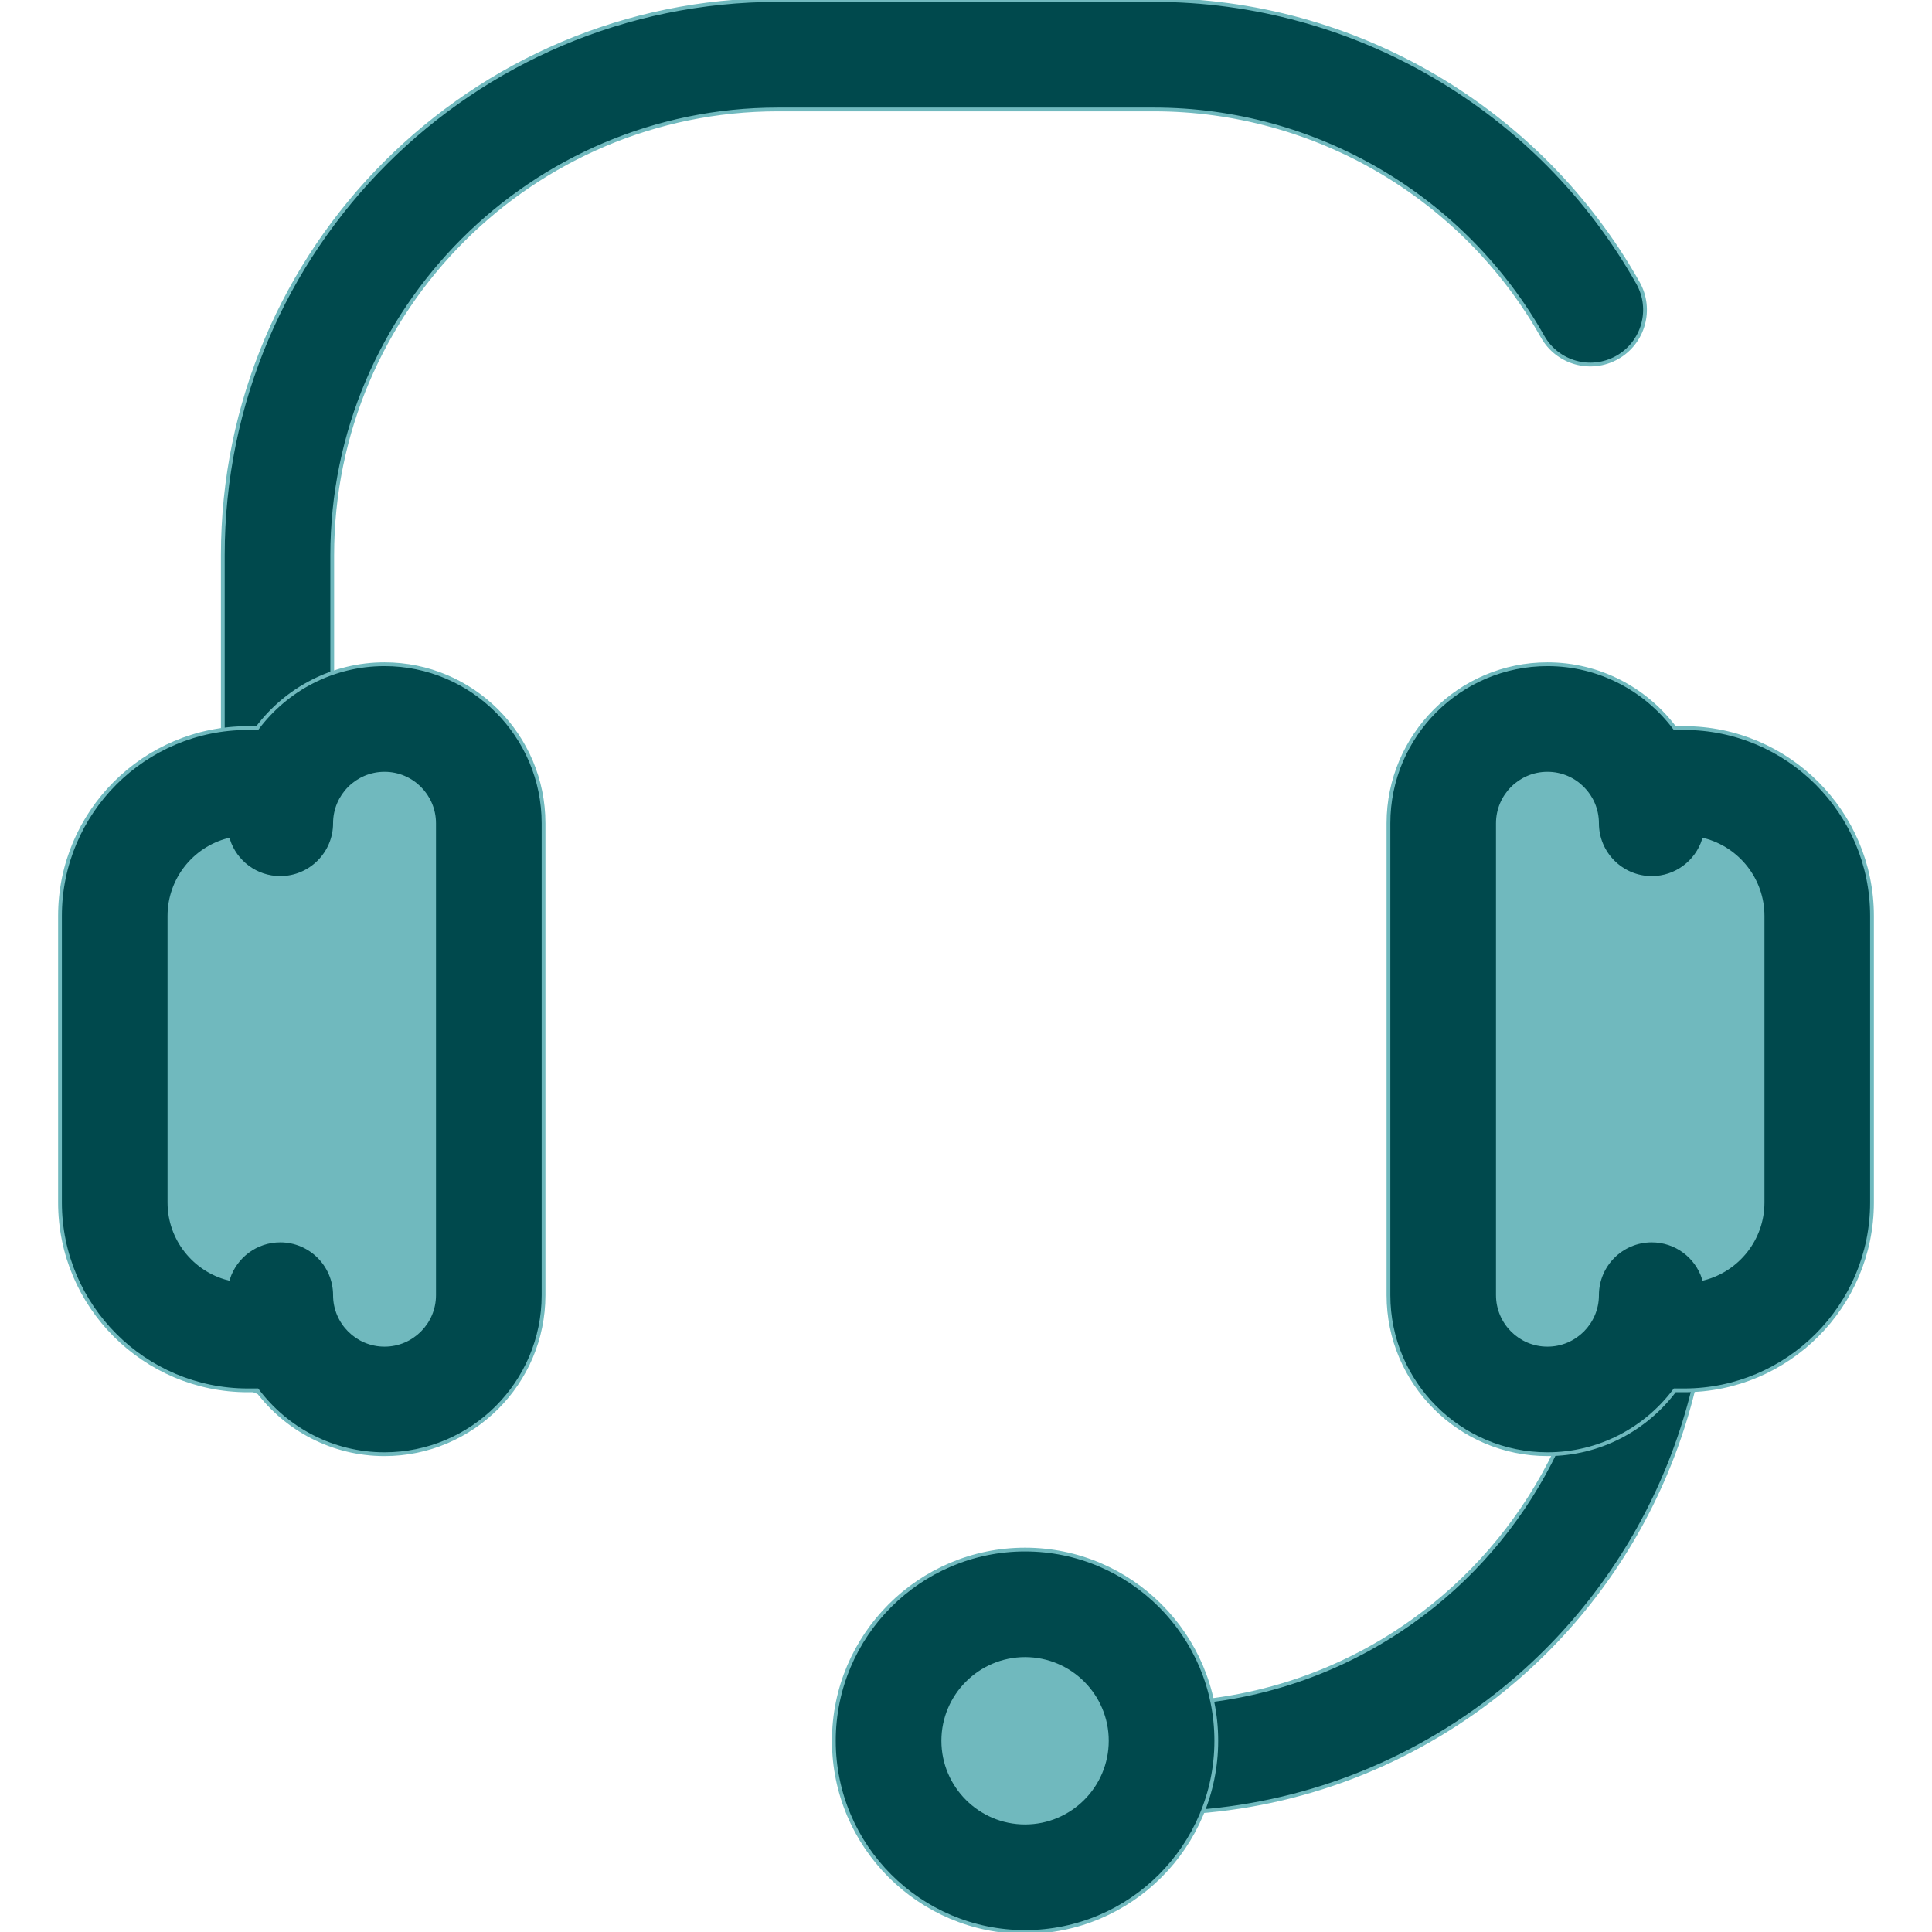
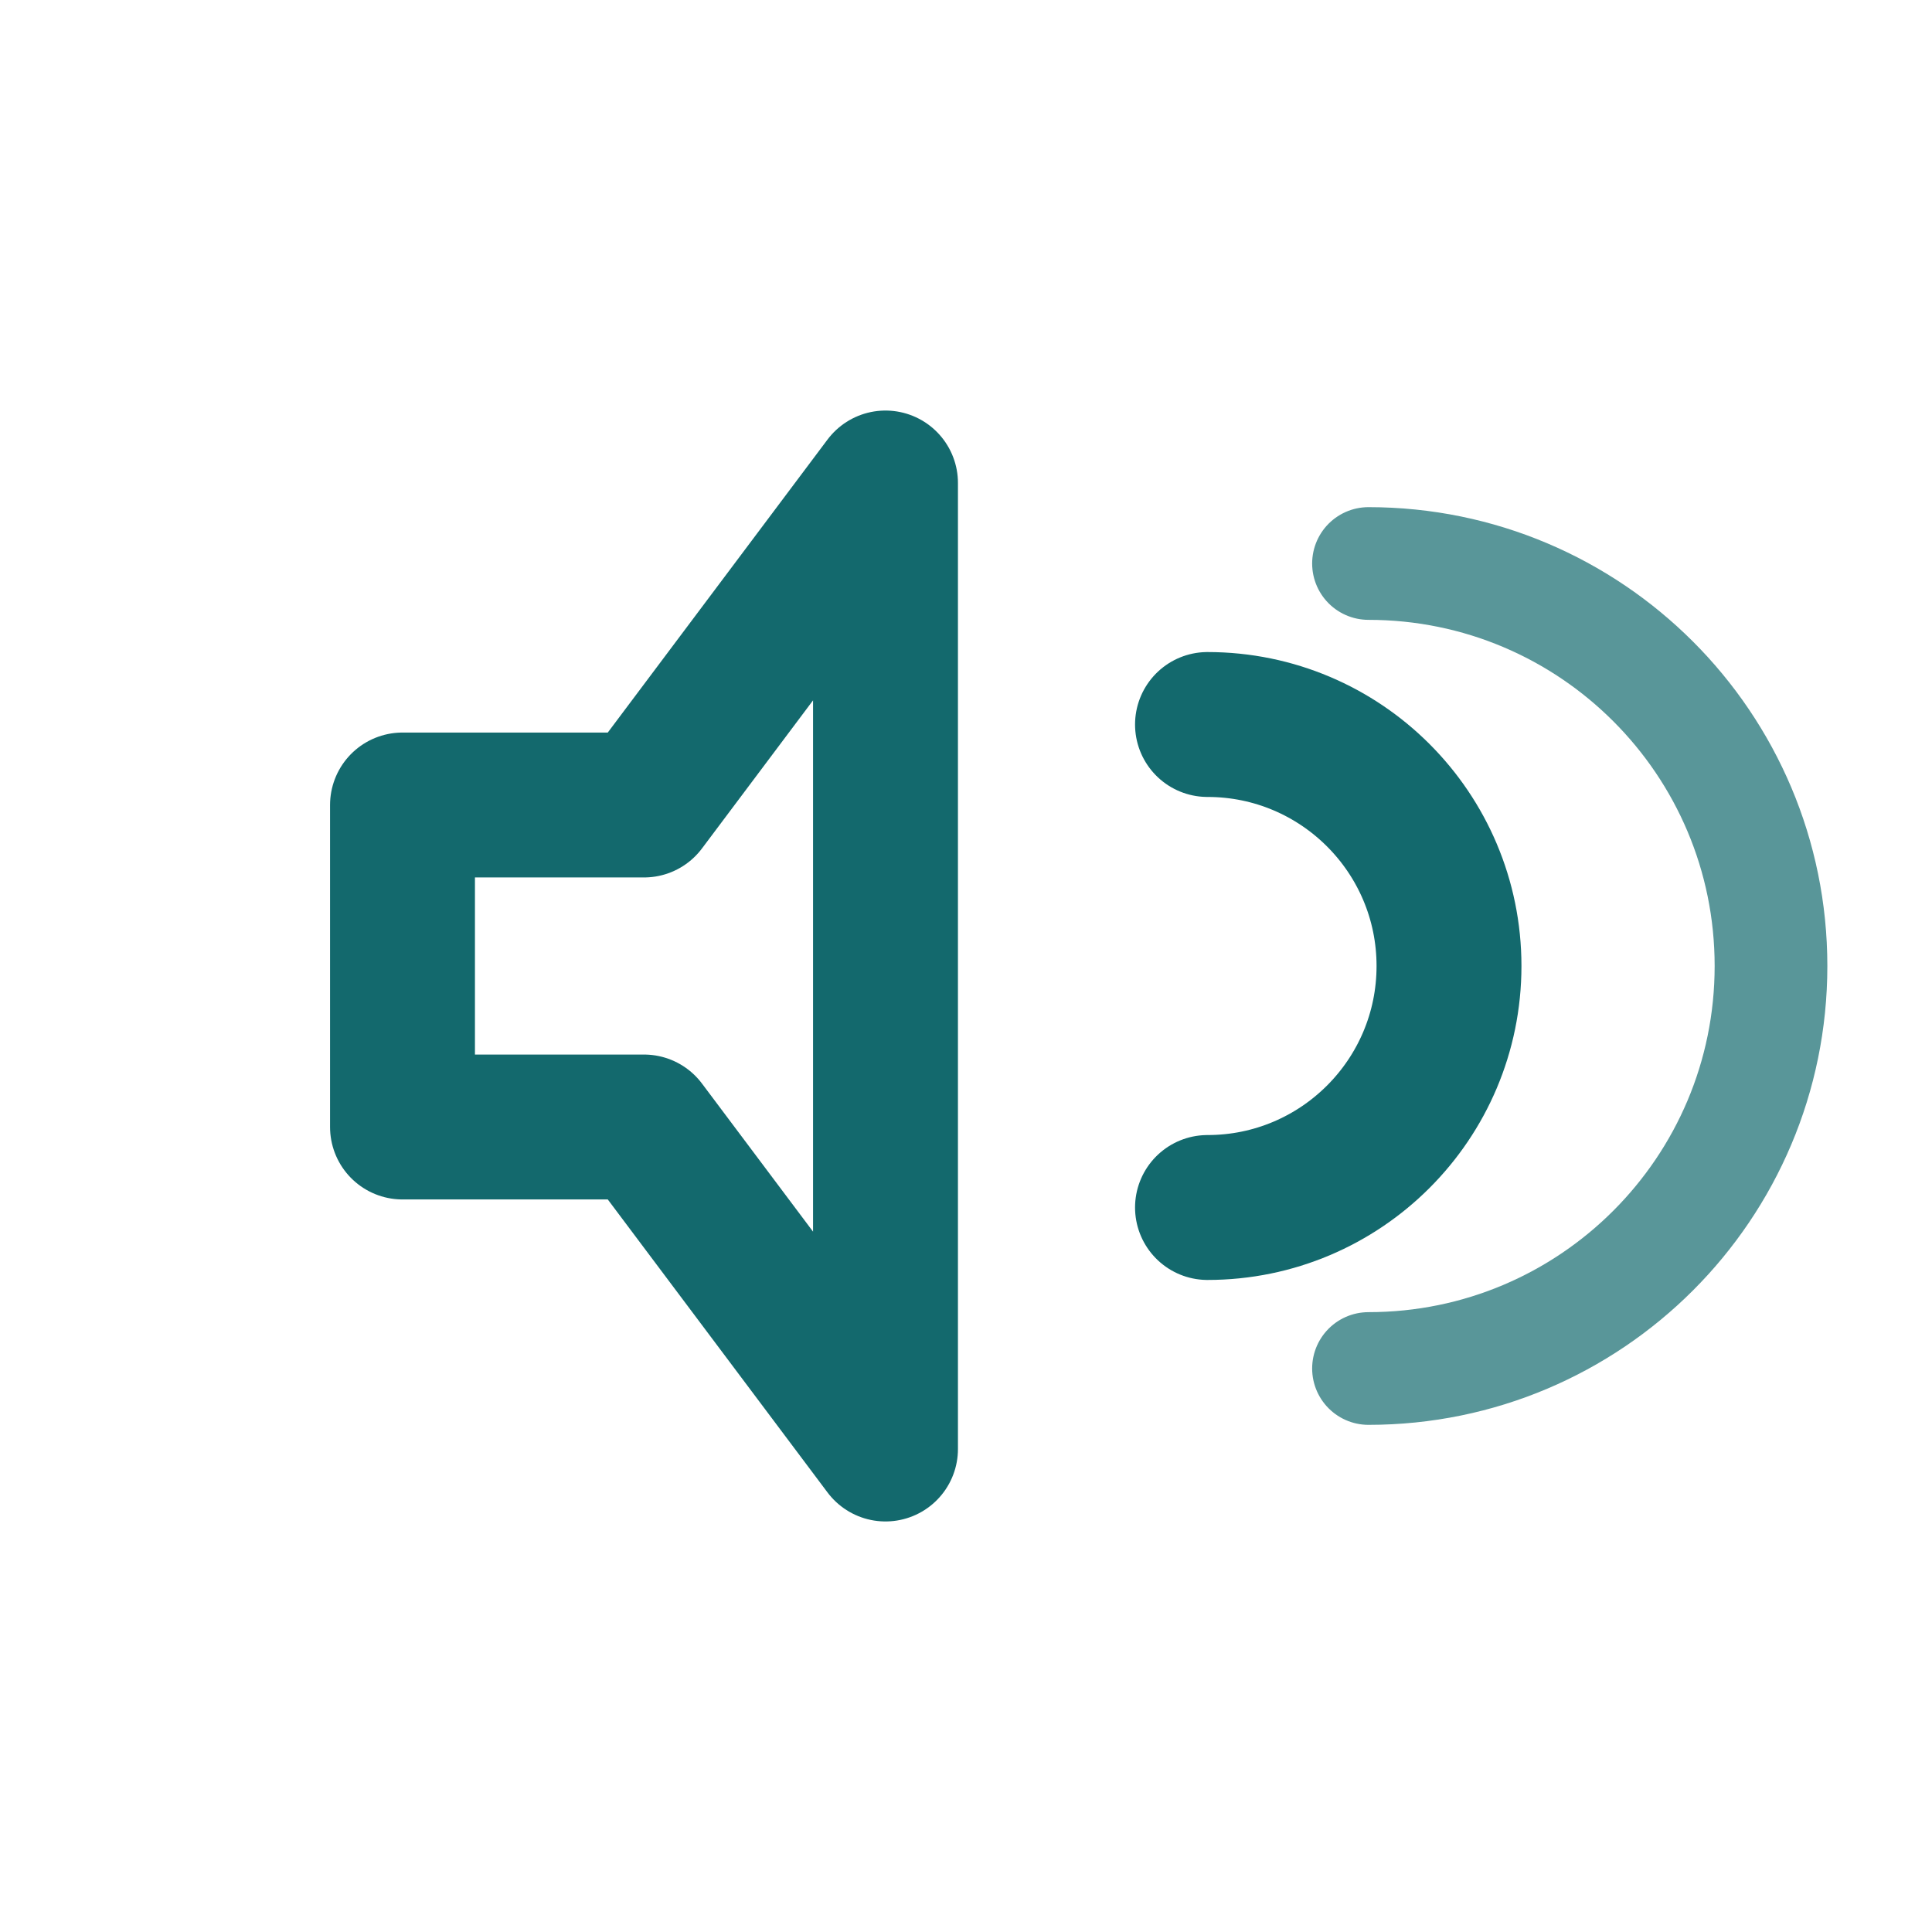
- <svg xmlns="http://www.w3.org/2000/svg" height="800px" width="800px" version="1.1" id="Layer_1" viewBox="0 0 512 512" xml:space="preserve" fill="#70B9BE" stroke="#70B9BE">
-   <g id="SVGRepo_bgCarrier" stroke-width="0" />
-   <g id="SVGRepo_tracerCarrier" stroke-linecap="round" stroke-linejoin="round" />
-   <g id="SVGRepo_iconCarrier">
-     <g>
-       <path style="fill:#00494D;" d="M305.818,480.549h-43.672c-8.008,0-14.5-6.492-14.5-14.5c0-8.008,6.492-14.5,14.5-14.5h43.672 c24.633,0,48.235-7.502,68.249-21.697c31.235-22.15,49.882-58.202,49.882-96.435c0-8.008,6.493-14.5,14.5-14.5 s14.5,6.492,14.5,14.5c0,47.617-23.218,92.511-62.107,120.092C365.898,471.198,336.498,480.549,305.818,480.549z" />
-       <path style="fill:#00494D;" d="M73.546,369.892c-8.008,0-14.5-6.492-14.5-14.5v-208.26C59.045,66.003,125.049,0,206.179,0h99.641 c53.043,0,102.189,28.732,128.256,74.983c3.931,6.977,1.465,15.82-5.513,19.752c-6.975,3.931-15.82,1.465-19.752-5.512 C387.873,52.077,348.411,29,305.818,29h-99.641C141.04,29,88.044,81.994,88.044,147.132v208.26 C88.046,363.401,81.554,369.892,73.546,369.892z" />
-     </g>
-     <path style="fill:#00494D70B9BE;" d="M410.093,370.878L410.093,370.878c15.264,0,27.639-12.374,27.639-27.639v10.723h8.584 c19.485,0,35.282-15.796,35.282-35.282v-75.949c0-19.485-15.797-35.282-35.282-35.282h-8.584v10.723 c0-15.264-12.374-27.639-27.639-27.639l0,0c-15.264,0-27.639,12.374-27.639,27.639V343.24 C382.455,358.504,394.829,370.878,410.093,370.878z" />
-     <path style="fill:#00494D;" d="M410.093,385.377c-23.235,0-42.139-18.904-42.139-42.139V218.171 c0-23.235,18.902-42.139,42.139-42.139c13.784,0,26.042,6.653,33.736,16.916h2.488c27.45,0,49.782,22.332,49.782,49.782v75.949 c0,27.45-22.332,49.782-49.782,49.782h-2.488C436.136,378.724,423.876,385.377,410.093,385.377z M410.093,205.034 c-7.244,0-13.139,5.893-13.139,13.139V343.24c0,7.244,5.893,13.139,13.139,13.139s13.139-5.893,13.139-13.139 c0-8.008,6.493-14.5,14.5-14.5c6.458,0,11.932,4.224,13.807,10.059c8.939-2.323,15.559-10.462,15.559-20.118v-75.949 c0-9.656-6.619-17.795-15.559-20.118c-1.876,5.835-7.349,10.059-13.807,10.059c-8.007,0-14.5-6.492-14.5-14.5 C423.231,210.928,417.338,205.034,410.093,205.034z" />
-     <path style="fill:#00494D70B9BE;" d="M101.905,370.878L101.905,370.878c-15.264,0-27.639-12.374-27.639-27.639v10.723h-8.584 c-19.485,0-35.282-15.796-35.282-35.282v-75.949c0-19.485,15.796-35.282,35.282-35.282h8.584v10.723 c0-15.264,12.374-27.639,27.639-27.639l0,0c15.264,0,27.639,12.374,27.639,27.639V343.24 C129.542,358.504,117.169,370.878,101.905,370.878z" />
-     <path style="fill:#00494D;" d="M101.905,385.377c-13.784,0-26.044-6.653-33.736-16.916h-2.487c-27.45,0-49.782-22.332-49.782-49.782 V242.73c0-27.45,22.332-49.782,49.782-49.782h2.487c7.692-10.262,19.952-16.916,33.736-16.916c23.235,0,42.139,18.904,42.139,42.139 v125.067C144.044,366.475,125.14,385.377,101.905,385.377z M88.766,343.24c0,7.244,5.894,13.139,13.139,13.139 s13.139-5.893,13.139-13.139V218.173c0-7.244-5.894-13.139-13.139-13.139s-13.139,5.893-13.139,13.139c0,8.008-6.492,14.5-14.5,14.5 c-6.458,0-11.932-4.224-13.807-10.059c-8.939,2.321-15.559,10.46-15.559,20.118v75.949c0,9.656,6.619,17.795,15.559,20.118 c1.875-5.835,7.349-10.059,13.807-10.059C82.273,328.739,88.766,335.231,88.766,343.24z" />
-     <circle style="fill:#00494D70B9BE;" cx="271.66" cy="461.323" r="36.175" />
-     <path style="fill:#00494D;" d="M271.656,512c-27.943,0-50.675-22.733-50.675-50.675c0-27.943,22.733-50.675,50.675-50.675 s50.674,22.733,50.674,50.675S299.596,512,271.656,512z M271.656,439.65c-11.951,0-21.675,9.724-21.675,21.675 S259.705,483,271.656,483s21.673-9.724,21.673-21.675C293.329,449.372,283.607,439.65,271.656,439.65z" />
-   </g>
+ <svg xmlns="http://www.w3.org/2000/svg" viewBox="0 0 24 24">
+   <path d="M5 10h3l3-4v12l-3-4H5z" fill="none" stroke="#13696D" stroke-width="1.8" stroke-linejoin="round" />
+   <path d="M15 9a3 3 0 0 1 0 6" fill="none" stroke="#13696D" stroke-width="1.8" stroke-linecap="round" />
+   <path d="M17 7a5 5 0 0 1 0 10" fill="none" stroke="#13696D" stroke-width="1.4" stroke-linecap="round" opacity="0.7" />
</svg>
